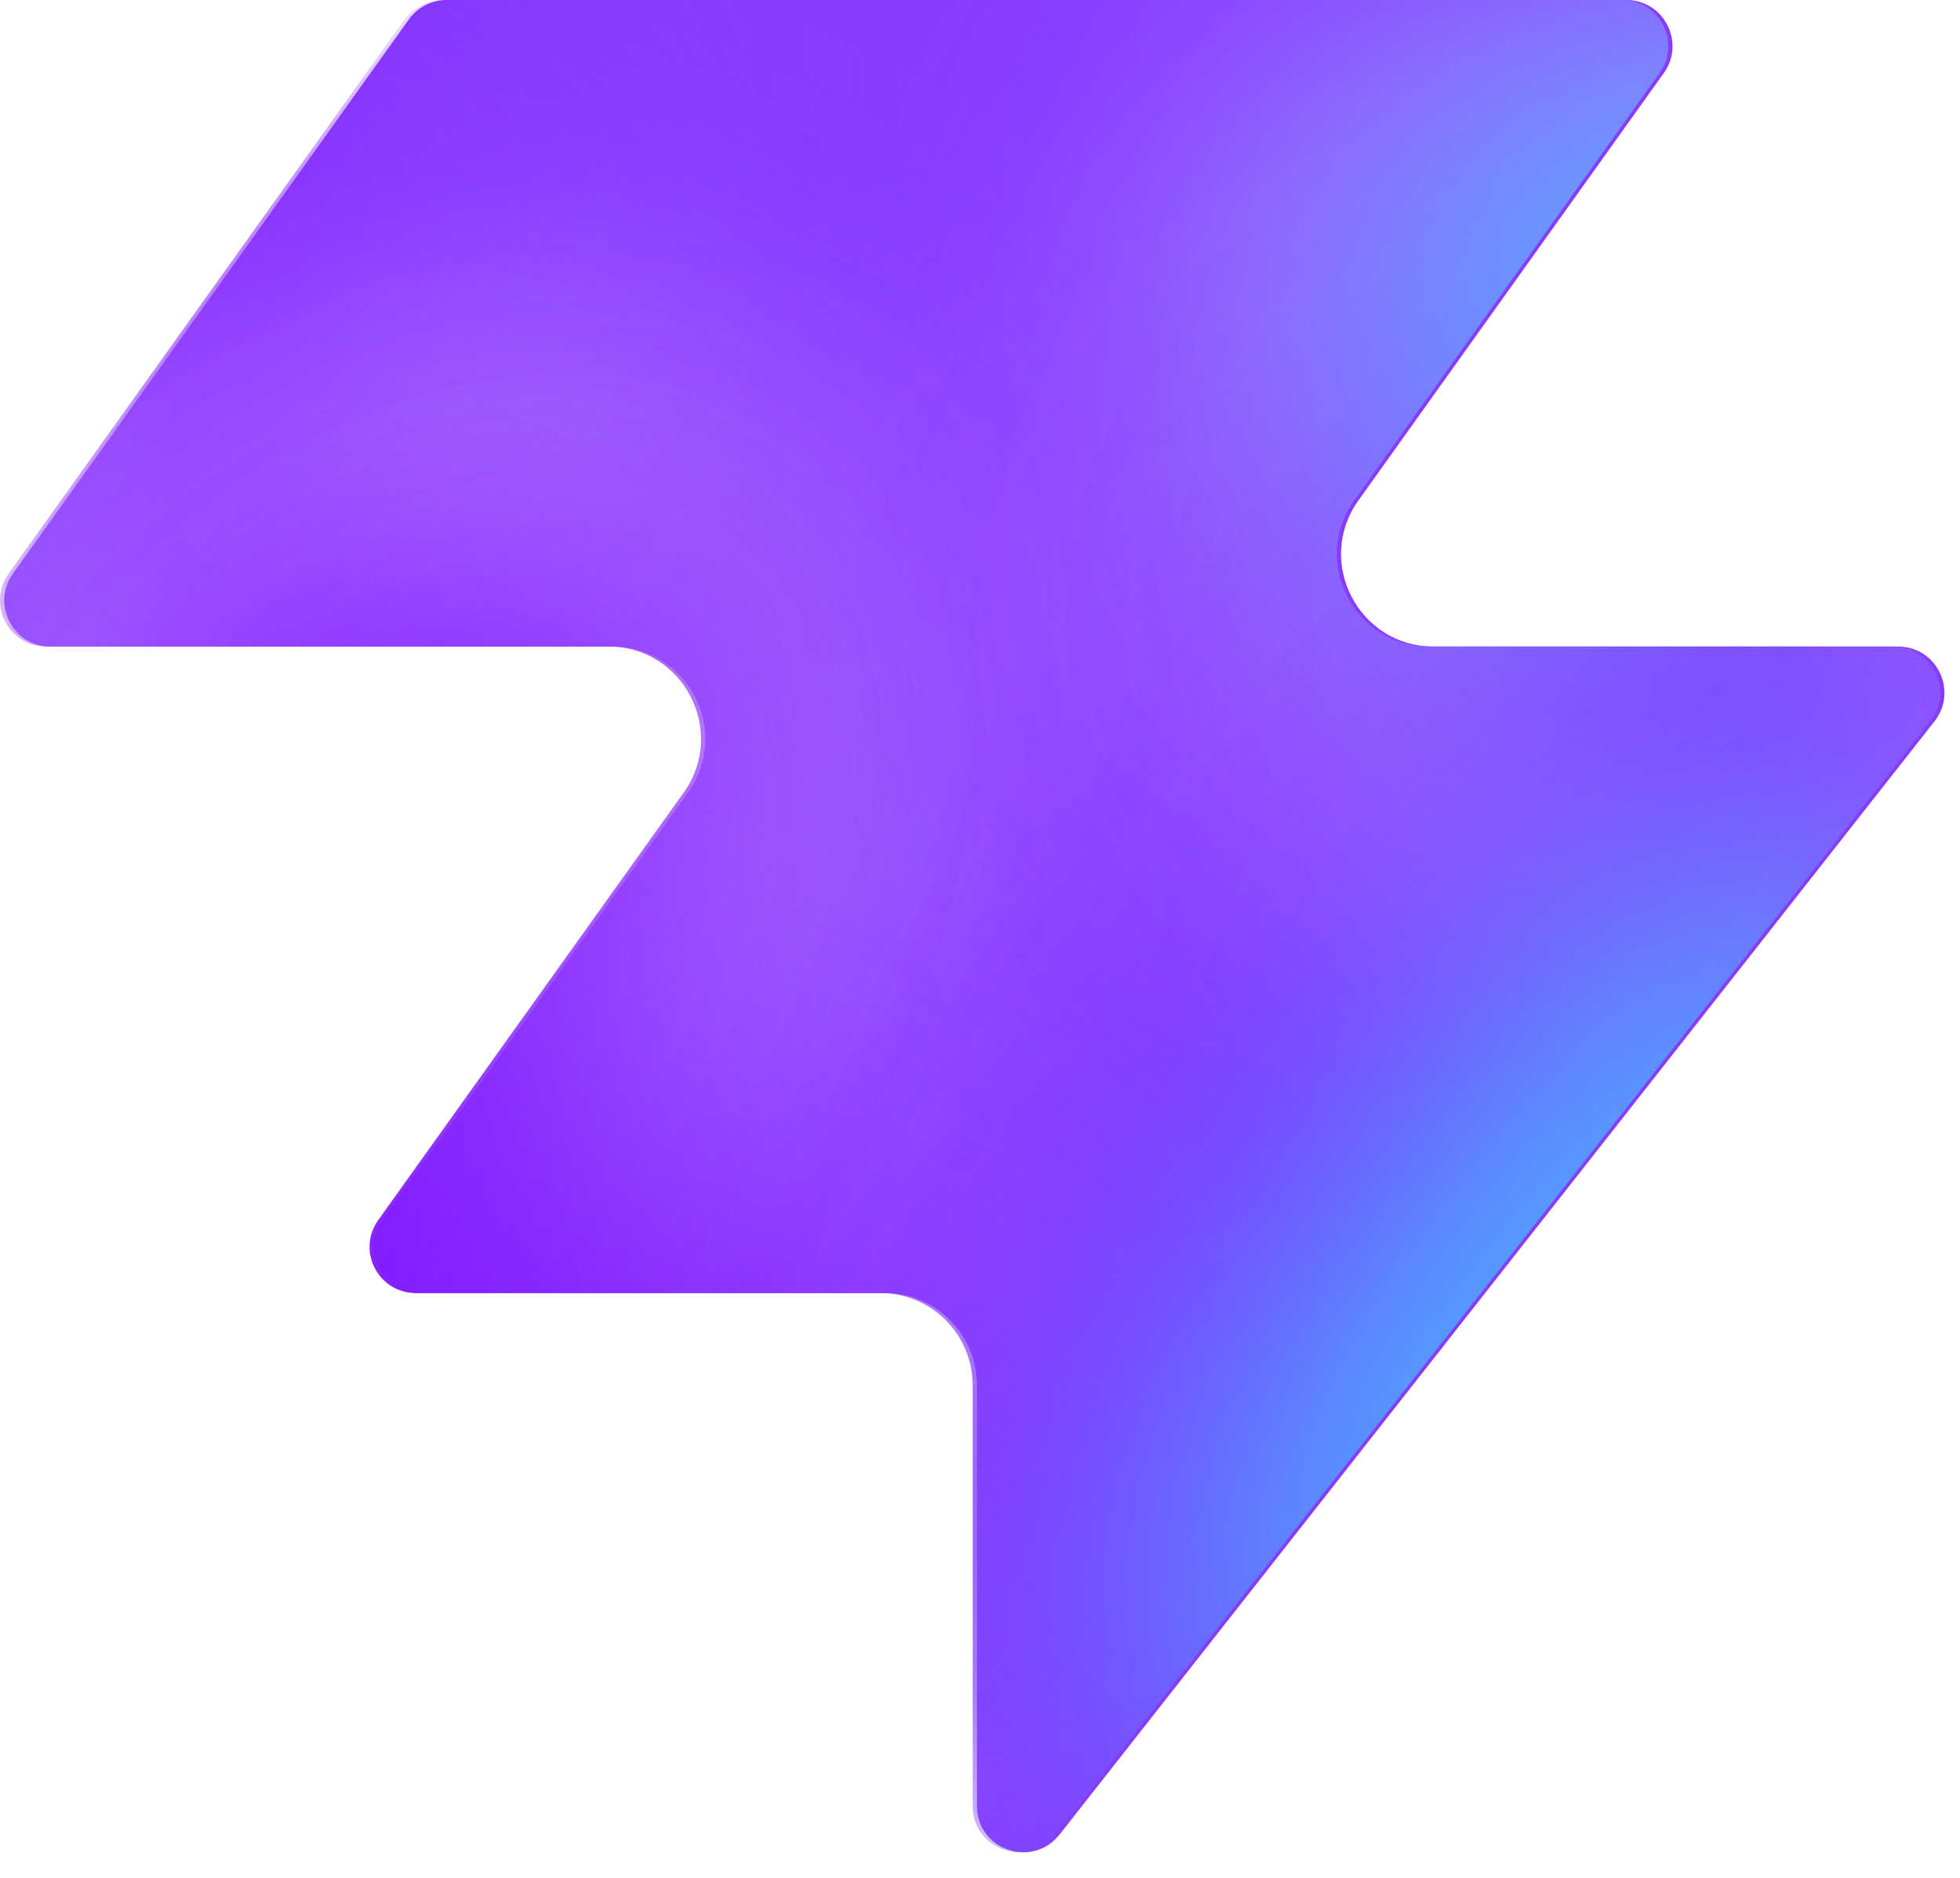
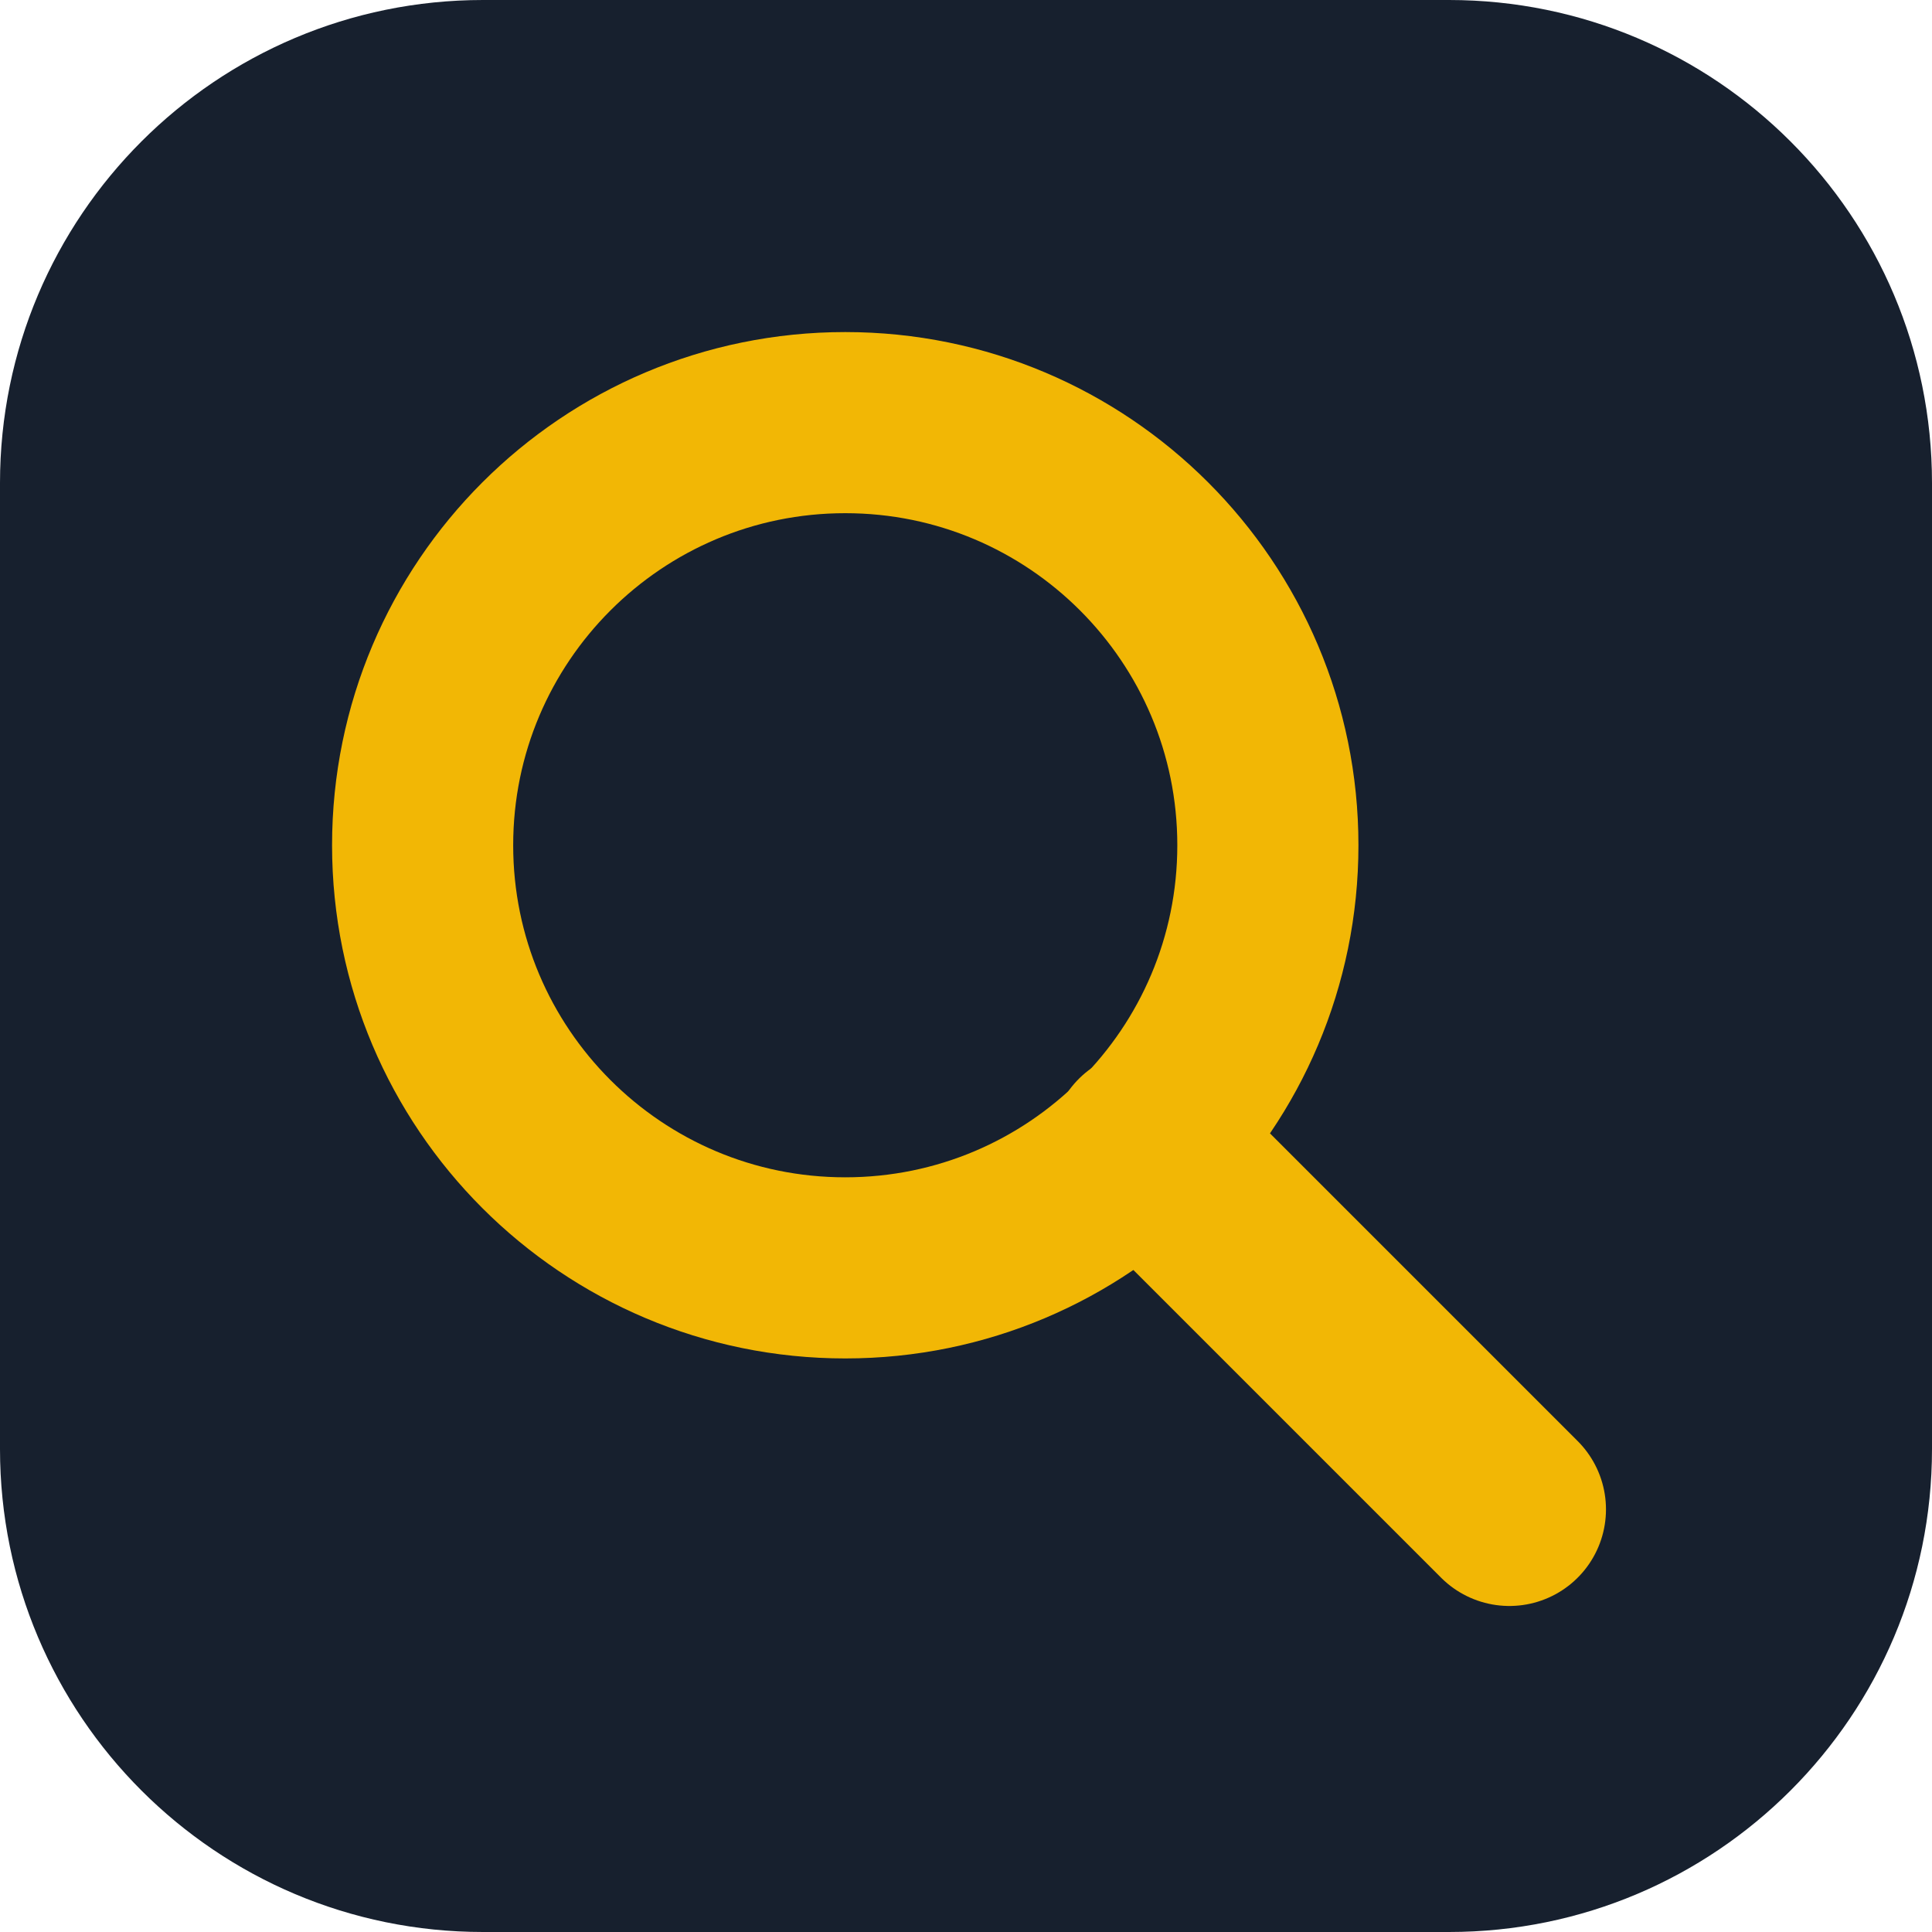
- <svg xmlns="http://www.w3.org/2000/svg" width="48" height="46" fill="none" viewBox="0 0 48 46">
-   <path fill="#863bff" d="M25.946 44.938c-.664.845-2.021.375-2.021-.698V33.937a2.26 2.26 0 0 0-2.262-2.262H10.287c-.92 0-1.456-1.04-.92-1.788l7.48-10.471c1.07-1.497 0-3.578-1.842-3.578H1.237c-.92 0-1.456-1.04-.92-1.788L10.013.474c.214-.297.556-.474.92-.474h28.894c.92 0 1.456 1.04.92 1.788l-7.48 10.471c-1.07 1.498 0 3.579 1.842 3.579h11.377c.943 0 1.473 1.088.89 1.83L25.947 44.94z" style="fill:#863bff;fill:color(display-p3 .525 .23 1);fill-opacity:1" />
-   <mask id="a" width="48" height="46" x="0" y="0" maskUnits="userSpaceOnUse" style="mask-type:alpha">
-     <path fill="#000" d="M25.842 44.938c-.664.844-2.021.375-2.021-.698V33.937a2.26 2.26 0 0 0-2.262-2.262H10.183c-.92 0-1.456-1.04-.92-1.788l7.48-10.471c1.07-1.498 0-3.579-1.842-3.579H1.133c-.92 0-1.456-1.04-.92-1.787L9.91.473c.214-.297.556-.474.92-.474h28.894c.92 0 1.456 1.04.92 1.788l-7.48 10.471c-1.07 1.498 0 3.578 1.842 3.578h11.377c.943 0 1.473 1.088.89 1.832L25.843 44.94z" style="fill:#000;fill-opacity:1" />
-   </mask>
-   <g mask="url(#a)">
-     <g filter="url(#b)">
-       <ellipse cx="5.508" cy="14.704" fill="#ede6ff" rx="5.508" ry="14.704" style="fill:#ede6ff;fill:color(display-p3 .927 .903 1);fill-opacity:1" transform="matrix(.00324 1 1 -.00324 -4.47 31.516)" />
-     </g>
-     <g filter="url(#c)">
-       <ellipse cx="10.399" cy="29.851" fill="#ede6ff" rx="10.399" ry="29.851" style="fill:#ede6ff;fill:color(display-p3 .927 .903 1);fill-opacity:1" transform="matrix(.00324 1 1 -.00324 -39.328 7.883)" />
-     </g>
-     <g filter="url(#d)">
-       <ellipse cx="5.508" cy="30.487" fill="#7e14ff" rx="5.508" ry="30.487" style="fill:#7e14ff;fill:color(display-p3 .492 .077 1);fill-opacity:1" transform="rotate(89.814 -25.913 -14.639)scale(1 -1)" />
-     </g>
-     <g filter="url(#e)">
-       <ellipse cx="5.508" cy="30.599" fill="#7e14ff" rx="5.508" ry="30.599" style="fill:#7e14ff;fill:color(display-p3 .492 .077 1);fill-opacity:1" transform="rotate(89.814 -32.644 -3.334)scale(1 -1)" />
-     </g>
-     <g filter="url(#f)">
-       <ellipse cx="5.508" cy="30.599" fill="#7e14ff" rx="5.508" ry="30.599" style="fill:#7e14ff;fill:color(display-p3 .492 .077 1);fill-opacity:1" transform="matrix(.00324 1 1 -.00324 -34.34 30.47)" />
-     </g>
-     <g filter="url(#g)">
-       <ellipse cx="14.072" cy="22.078" fill="#ede6ff" rx="14.072" ry="22.078" style="fill:#ede6ff;fill:color(display-p3 .927 .903 1);fill-opacity:1" transform="rotate(93.35 24.506 48.493)scale(-1 1)" />
-     </g>
-     <g filter="url(#h)">
-       <ellipse cx="3.47" cy="21.501" fill="#7e14ff" rx="3.47" ry="21.501" style="fill:#7e14ff;fill:color(display-p3 .492 .077 1);fill-opacity:1" transform="rotate(89.009 28.708 47.59)scale(-1 1)" />
-     </g>
-     <g filter="url(#i)">
-       <ellipse cx="3.47" cy="21.501" fill="#7e14ff" rx="3.47" ry="21.501" style="fill:#7e14ff;fill:color(display-p3 .492 .077 1);fill-opacity:1" transform="rotate(89.009 28.708 47.59)scale(-1 1)" />
-     </g>
-     <g filter="url(#j)">
-       <ellipse cx=".387" cy="8.972" fill="#7e14ff" rx="4.407" ry="29.108" style="fill:#7e14ff;fill:color(display-p3 .492 .077 1);fill-opacity:1" transform="rotate(39.51 .387 8.972)" />
-     </g>
-     <g filter="url(#k)">
-       <ellipse cx="47.523" cy="-6.092" fill="#7e14ff" rx="4.407" ry="29.108" style="fill:#7e14ff;fill:color(display-p3 .492 .077 1);fill-opacity:1" transform="rotate(37.892 47.523 -6.092)" />
-     </g>
-     <g filter="url(#l)">
-       <ellipse cx="41.412" cy="6.333" fill="#47bfff" rx="5.971" ry="9.665" style="fill:#47bfff;fill:color(display-p3 .28 .748 1);fill-opacity:1" transform="rotate(37.892 41.412 6.333)" />
-     </g>
-     <g filter="url(#m)">
-       <ellipse cx="-1.879" cy="38.332" fill="#7e14ff" rx="4.407" ry="29.108" style="fill:#7e14ff;fill:color(display-p3 .492 .077 1);fill-opacity:1" transform="rotate(37.892 -1.88 38.332)" />
-     </g>
-     <g filter="url(#n)">
-       <ellipse cx="-1.879" cy="38.332" fill="#7e14ff" rx="4.407" ry="29.108" style="fill:#7e14ff;fill:color(display-p3 .492 .077 1);fill-opacity:1" transform="rotate(37.892 -1.88 38.332)" />
-     </g>
-     <g filter="url(#o)">
-       <ellipse cx="35.651" cy="29.907" fill="#7e14ff" rx="4.407" ry="29.108" style="fill:#7e14ff;fill:color(display-p3 .492 .077 1);fill-opacity:1" transform="rotate(37.892 35.651 29.907)" />
-     </g>
-     <g filter="url(#p)">
-       <ellipse cx="38.418" cy="32.4" fill="#47bfff" rx="5.971" ry="15.297" style="fill:#47bfff;fill:color(display-p3 .28 .748 1);fill-opacity:1" transform="rotate(37.892 38.418 32.4)" />
-     </g>
-   </g>
-   <defs>
-     <filter id="b" width="60.045" height="41.654" x="-19.77" y="16.149" color-interpolation-filters="sRGB" filterUnits="userSpaceOnUse">
-       <feFlood flood-opacity="0" result="BackgroundImageFix" />
-       <feBlend in="SourceGraphic" in2="BackgroundImageFix" result="shape" />
-       <feGaussianBlur result="effect1_foregroundBlur_2002_17158" stdDeviation="7.659" />
-     </filter>
-     <filter id="c" width="90.34" height="51.437" x="-54.613" y="-7.533" color-interpolation-filters="sRGB" filterUnits="userSpaceOnUse">
-       <feFlood flood-opacity="0" result="BackgroundImageFix" />
-       <feBlend in="SourceGraphic" in2="BackgroundImageFix" result="shape" />
-       <feGaussianBlur result="effect1_foregroundBlur_2002_17158" stdDeviation="7.659" />
-     </filter>
-     <filter id="d" width="79.355" height="29.4" x="-49.64" y="2.03" color-interpolation-filters="sRGB" filterUnits="userSpaceOnUse">
-       <feFlood flood-opacity="0" result="BackgroundImageFix" />
-       <feBlend in="SourceGraphic" in2="BackgroundImageFix" result="shape" />
-       <feGaussianBlur result="effect1_foregroundBlur_2002_17158" stdDeviation="4.596" />
-     </filter>
-     <filter id="e" width="79.579" height="29.4" x="-45.045" y="20.029" color-interpolation-filters="sRGB" filterUnits="userSpaceOnUse">
-       <feFlood flood-opacity="0" result="BackgroundImageFix" />
-       <feBlend in="SourceGraphic" in2="BackgroundImageFix" result="shape" />
-       <feGaussianBlur result="effect1_foregroundBlur_2002_17158" stdDeviation="4.596" />
-     </filter>
-     <filter id="f" width="79.579" height="29.4" x="-43.513" y="21.178" color-interpolation-filters="sRGB" filterUnits="userSpaceOnUse">
-       <feFlood flood-opacity="0" result="BackgroundImageFix" />
-       <feBlend in="SourceGraphic" in2="BackgroundImageFix" result="shape" />
-       <feGaussianBlur result="effect1_foregroundBlur_2002_17158" stdDeviation="4.596" />
-     </filter>
-     <filter id="g" width="74.749" height="58.852" x="15.756" y="-17.901" color-interpolation-filters="sRGB" filterUnits="userSpaceOnUse">
-       <feFlood flood-opacity="0" result="BackgroundImageFix" />
-       <feBlend in="SourceGraphic" in2="BackgroundImageFix" result="shape" />
-       <feGaussianBlur result="effect1_foregroundBlur_2002_17158" stdDeviation="7.659" />
-     </filter>
-     <filter id="h" width="61.377" height="25.362" x="23.548" y="2.284" color-interpolation-filters="sRGB" filterUnits="userSpaceOnUse">
-       <feFlood flood-opacity="0" result="BackgroundImageFix" />
-       <feBlend in="SourceGraphic" in2="BackgroundImageFix" result="shape" />
-       <feGaussianBlur result="effect1_foregroundBlur_2002_17158" stdDeviation="4.596" />
-     </filter>
-     <filter id="i" width="61.377" height="25.362" x="23.548" y="2.284" color-interpolation-filters="sRGB" filterUnits="userSpaceOnUse">
-       <feFlood flood-opacity="0" result="BackgroundImageFix" />
-       <feBlend in="SourceGraphic" in2="BackgroundImageFix" result="shape" />
-       <feGaussianBlur result="effect1_foregroundBlur_2002_17158" stdDeviation="4.596" />
-     </filter>
-     <filter id="j" width="56.045" height="63.649" x="-27.636" y="-22.853" color-interpolation-filters="sRGB" filterUnits="userSpaceOnUse">
-       <feFlood flood-opacity="0" result="BackgroundImageFix" />
-       <feBlend in="SourceGraphic" in2="BackgroundImageFix" result="shape" />
-       <feGaussianBlur result="effect1_foregroundBlur_2002_17158" stdDeviation="4.596" />
-     </filter>
-     <filter id="k" width="54.814" height="64.646" x="20.116" y="-38.415" color-interpolation-filters="sRGB" filterUnits="userSpaceOnUse">
-       <feFlood flood-opacity="0" result="BackgroundImageFix" />
-       <feBlend in="SourceGraphic" in2="BackgroundImageFix" result="shape" />
-       <feGaussianBlur result="effect1_foregroundBlur_2002_17158" stdDeviation="4.596" />
-     </filter>
-     <filter id="l" width="33.541" height="35.313" x="24.641" y="-11.323" color-interpolation-filters="sRGB" filterUnits="userSpaceOnUse">
-       <feFlood flood-opacity="0" result="BackgroundImageFix" />
-       <feBlend in="SourceGraphic" in2="BackgroundImageFix" result="shape" />
-       <feGaussianBlur result="effect1_foregroundBlur_2002_17158" stdDeviation="4.596" />
-     </filter>
-     <filter id="m" width="54.814" height="64.646" x="-29.286" y="6.009" color-interpolation-filters="sRGB" filterUnits="userSpaceOnUse">
-       <feFlood flood-opacity="0" result="BackgroundImageFix" />
-       <feBlend in="SourceGraphic" in2="BackgroundImageFix" result="shape" />
-       <feGaussianBlur result="effect1_foregroundBlur_2002_17158" stdDeviation="4.596" />
-     </filter>
-     <filter id="n" width="54.814" height="64.646" x="-29.286" y="6.009" color-interpolation-filters="sRGB" filterUnits="userSpaceOnUse">
-       <feFlood flood-opacity="0" result="BackgroundImageFix" />
-       <feBlend in="SourceGraphic" in2="BackgroundImageFix" result="shape" />
-       <feGaussianBlur result="effect1_foregroundBlur_2002_17158" stdDeviation="4.596" />
-     </filter>
-     <filter id="o" width="54.814" height="64.646" x="8.244" y="-2.416" color-interpolation-filters="sRGB" filterUnits="userSpaceOnUse">
-       <feFlood flood-opacity="0" result="BackgroundImageFix" />
-       <feBlend in="SourceGraphic" in2="BackgroundImageFix" result="shape" />
-       <feGaussianBlur result="effect1_foregroundBlur_2002_17158" stdDeviation="4.596" />
-     </filter>
-     <filter id="p" width="39.409" height="43.623" x="18.713" y="10.588" color-interpolation-filters="sRGB" filterUnits="userSpaceOnUse">
-       <feFlood flood-opacity="0" result="BackgroundImageFix" />
-       <feBlend in="SourceGraphic" in2="BackgroundImageFix" result="shape" />
-       <feGaussianBlur result="effect1_foregroundBlur_2002_17158" stdDeviation="4.596" />
-     </filter>
-   </defs>
+ <svg xmlns="http://www.w3.org/2000/svg" viewBox="0 0 32 32">
+   <rect width="32" height="32" rx="8" fill="#17202e" />
+   <circle cx="14" cy="14" r="7" fill="none" stroke="#f2b705" stroke-width="3" />
+   <path d="M19 19l6 6" stroke="#f2b705" stroke-width="3.2" stroke-linecap="round" />
</svg>
